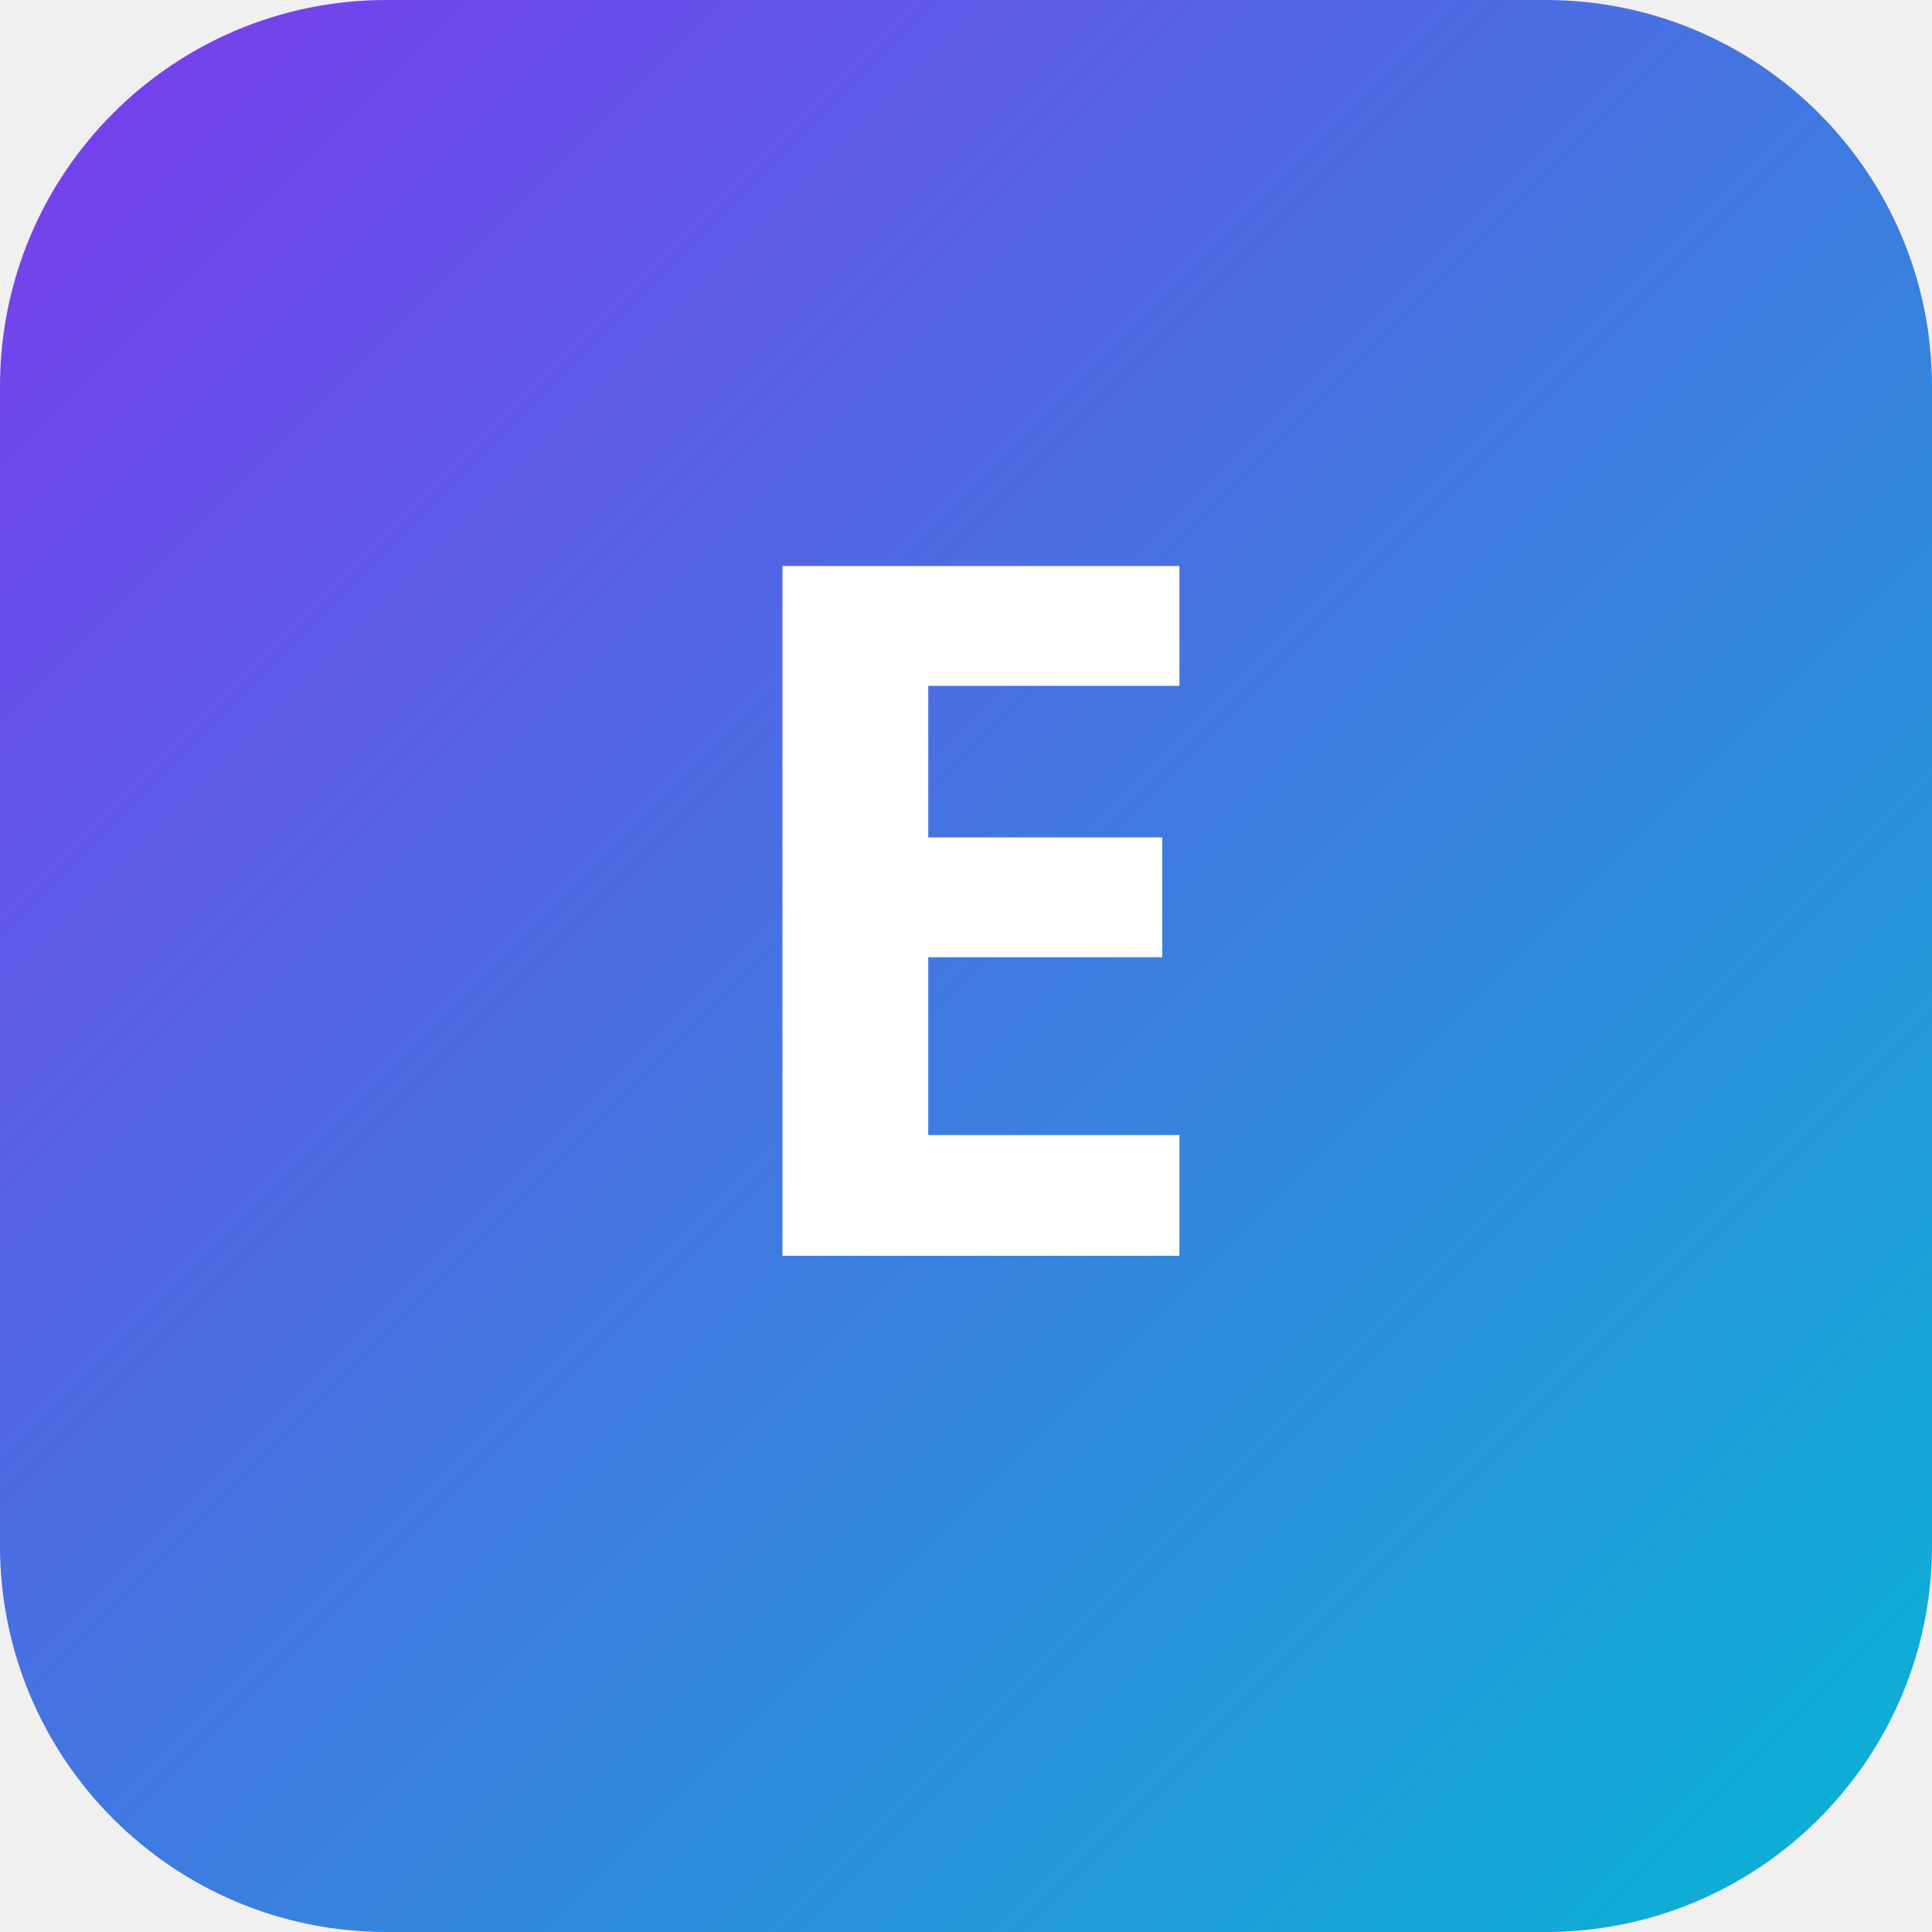
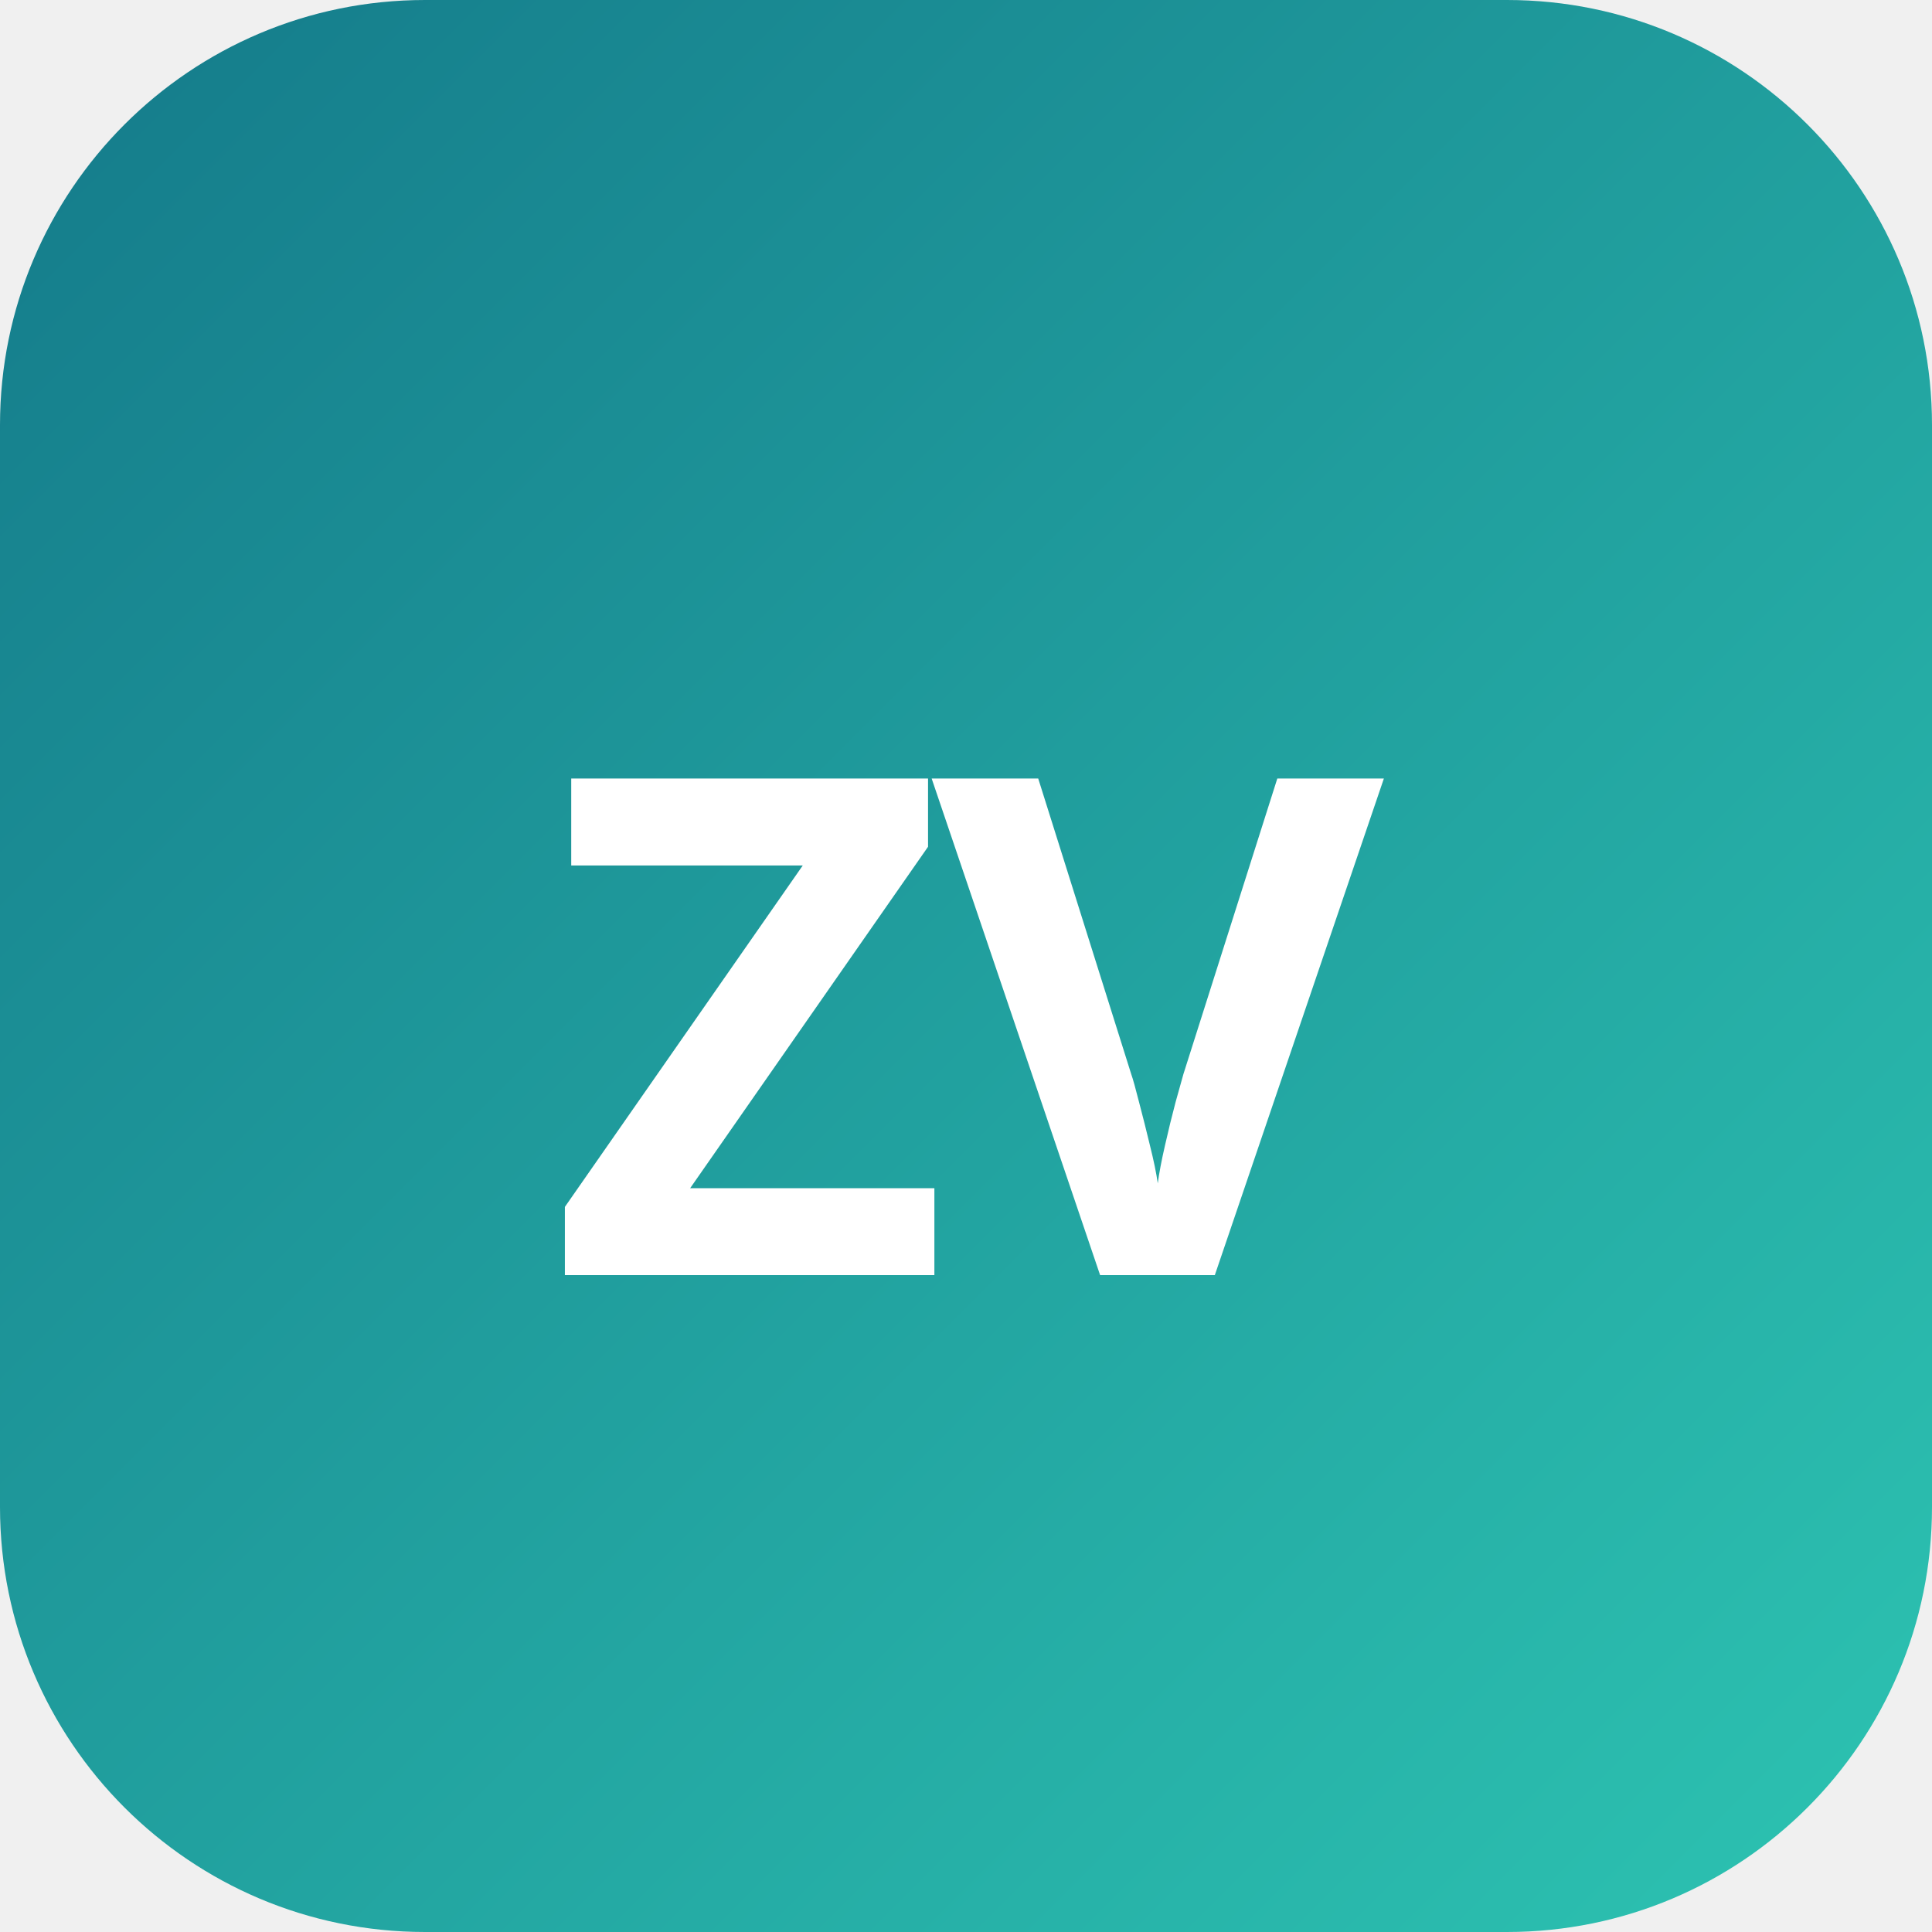
<svg xmlns="http://www.w3.org/2000/svg" viewBox="0 0 100 100">
  <defs>
    <linearGradient id="g" x1="0%" y1="0%" x2="100%" y2="100%">
-       <stop offset="0%" stop-color="#7C3AED" />
-       <stop offset="100%" stop-color="#06B6D4" />
+       <stop offset="0%" stop-color="#147A8A" />
+       <stop offset="100%" stop-color="#2DC4B2" />
    </linearGradient>
  </defs>
-   <rect width="100" height="100" rx="20" fill="url(#g)" />
-   <text x="50" y="65" text-anchor="middle" font-size="50" font-family="system-ui" font-weight="bold" fill="white">E</text>
+   <rect width="100" height="100" rx="22" fill="url(#g)" />
+   <text x="50" y="66" text-anchor="middle" font-size="36" font-family="system-ui,sans-serif" font-weight="900" fill="white" letter-spacing="-1">ZV</text>
</svg>
